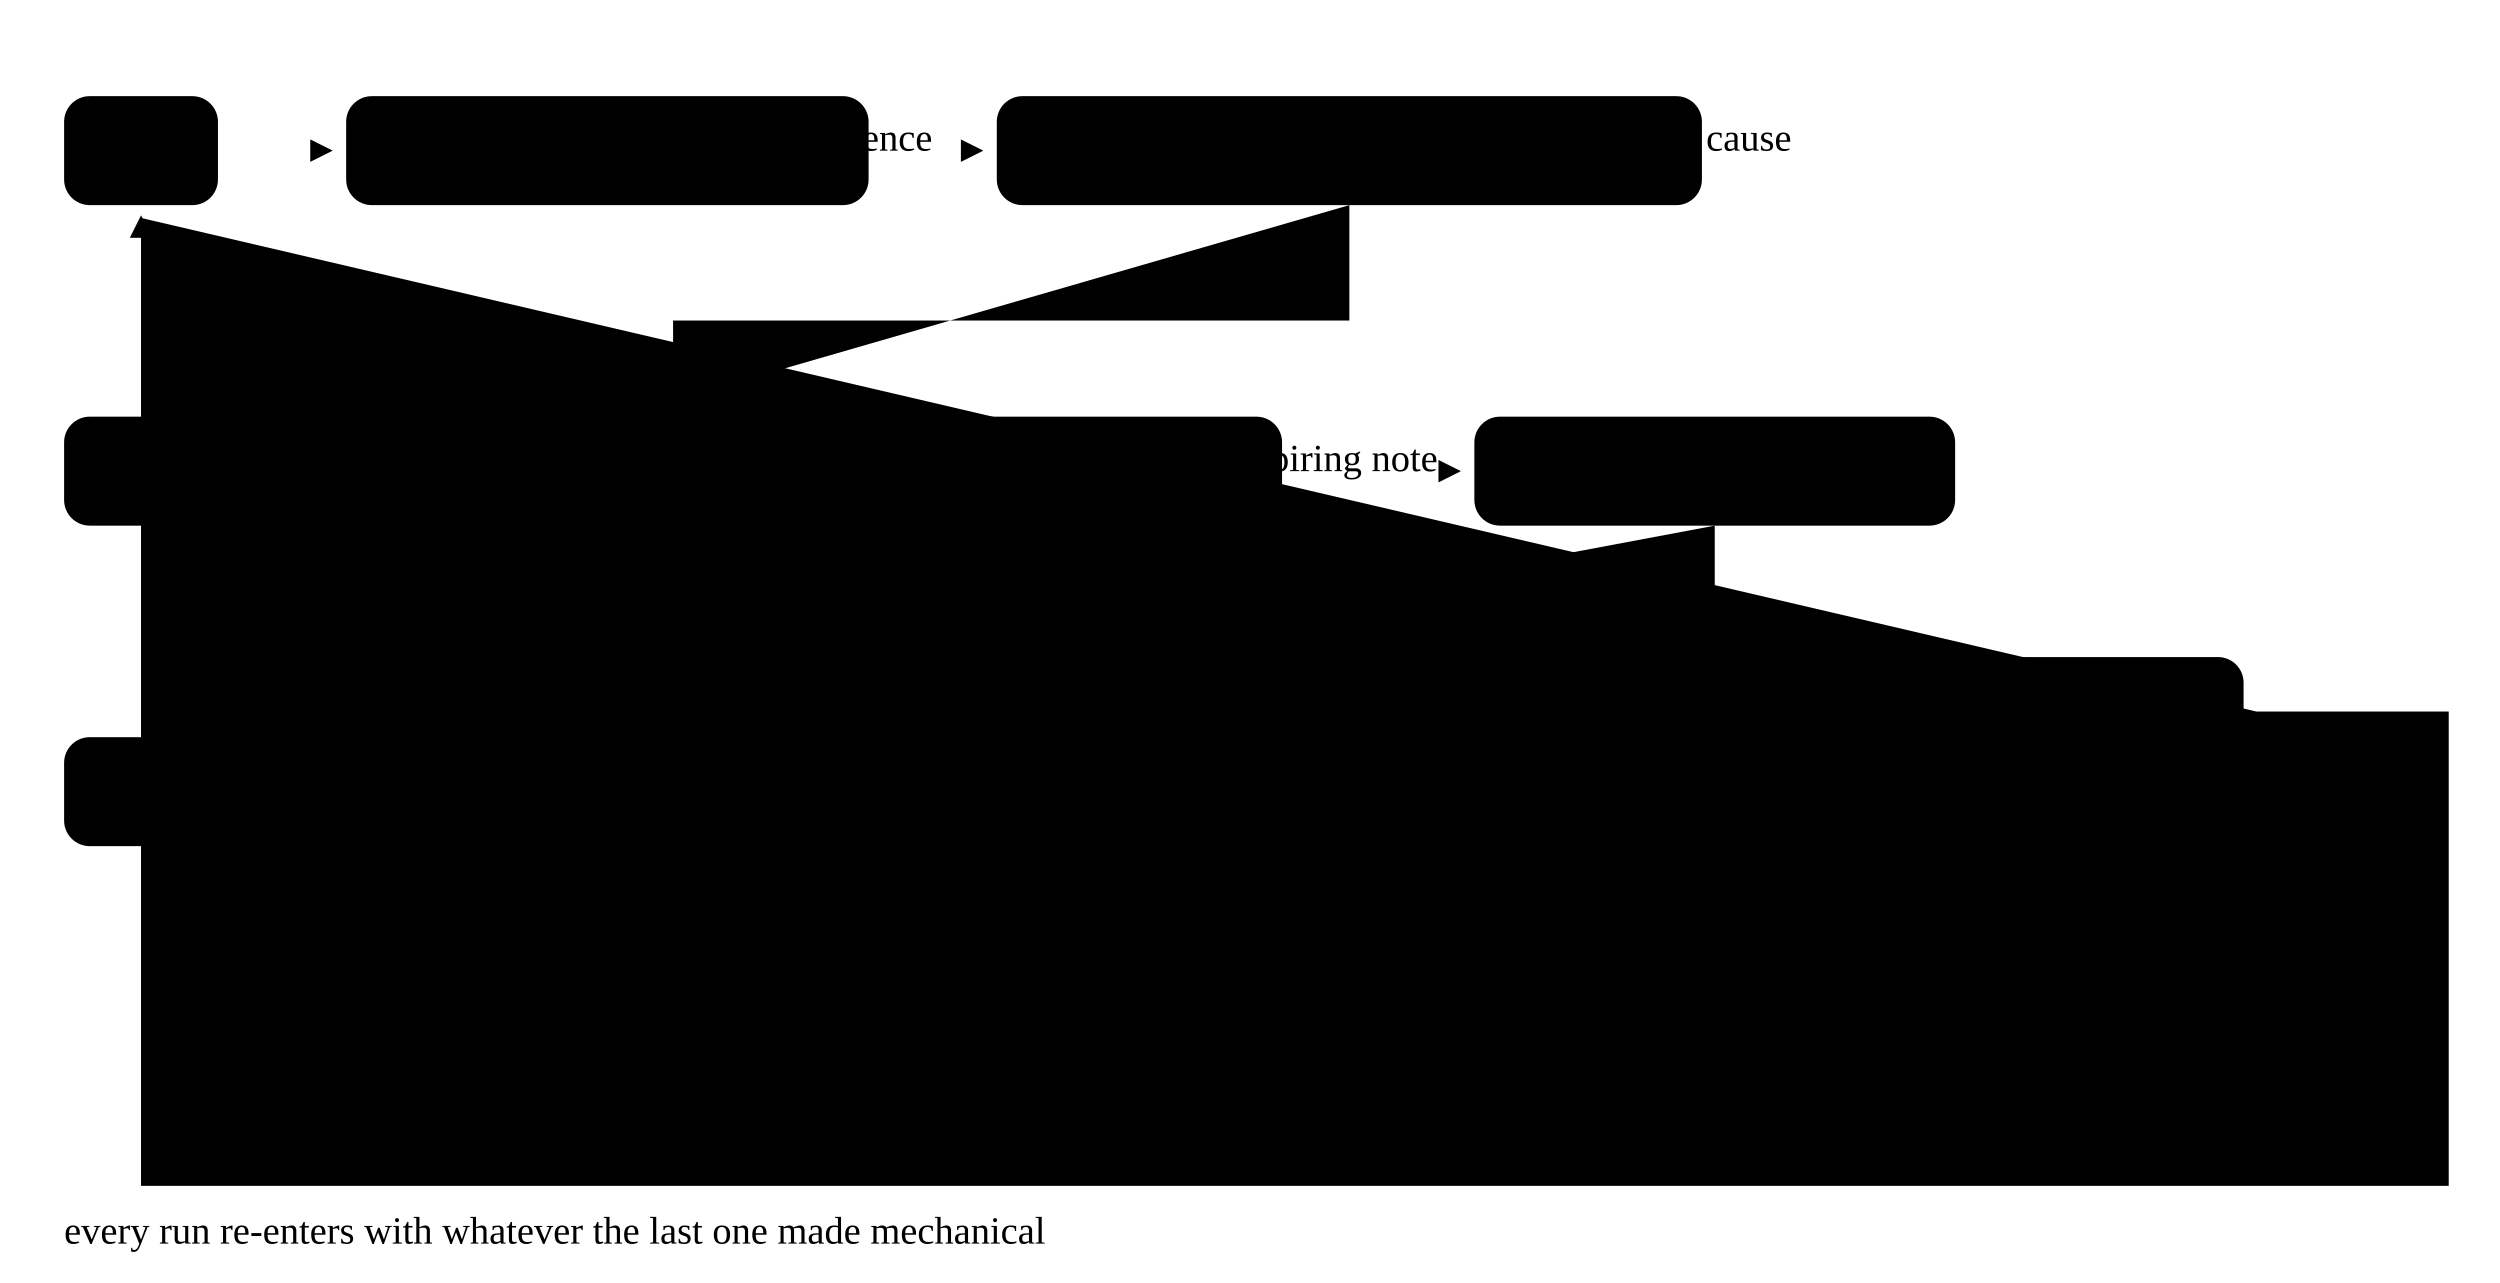
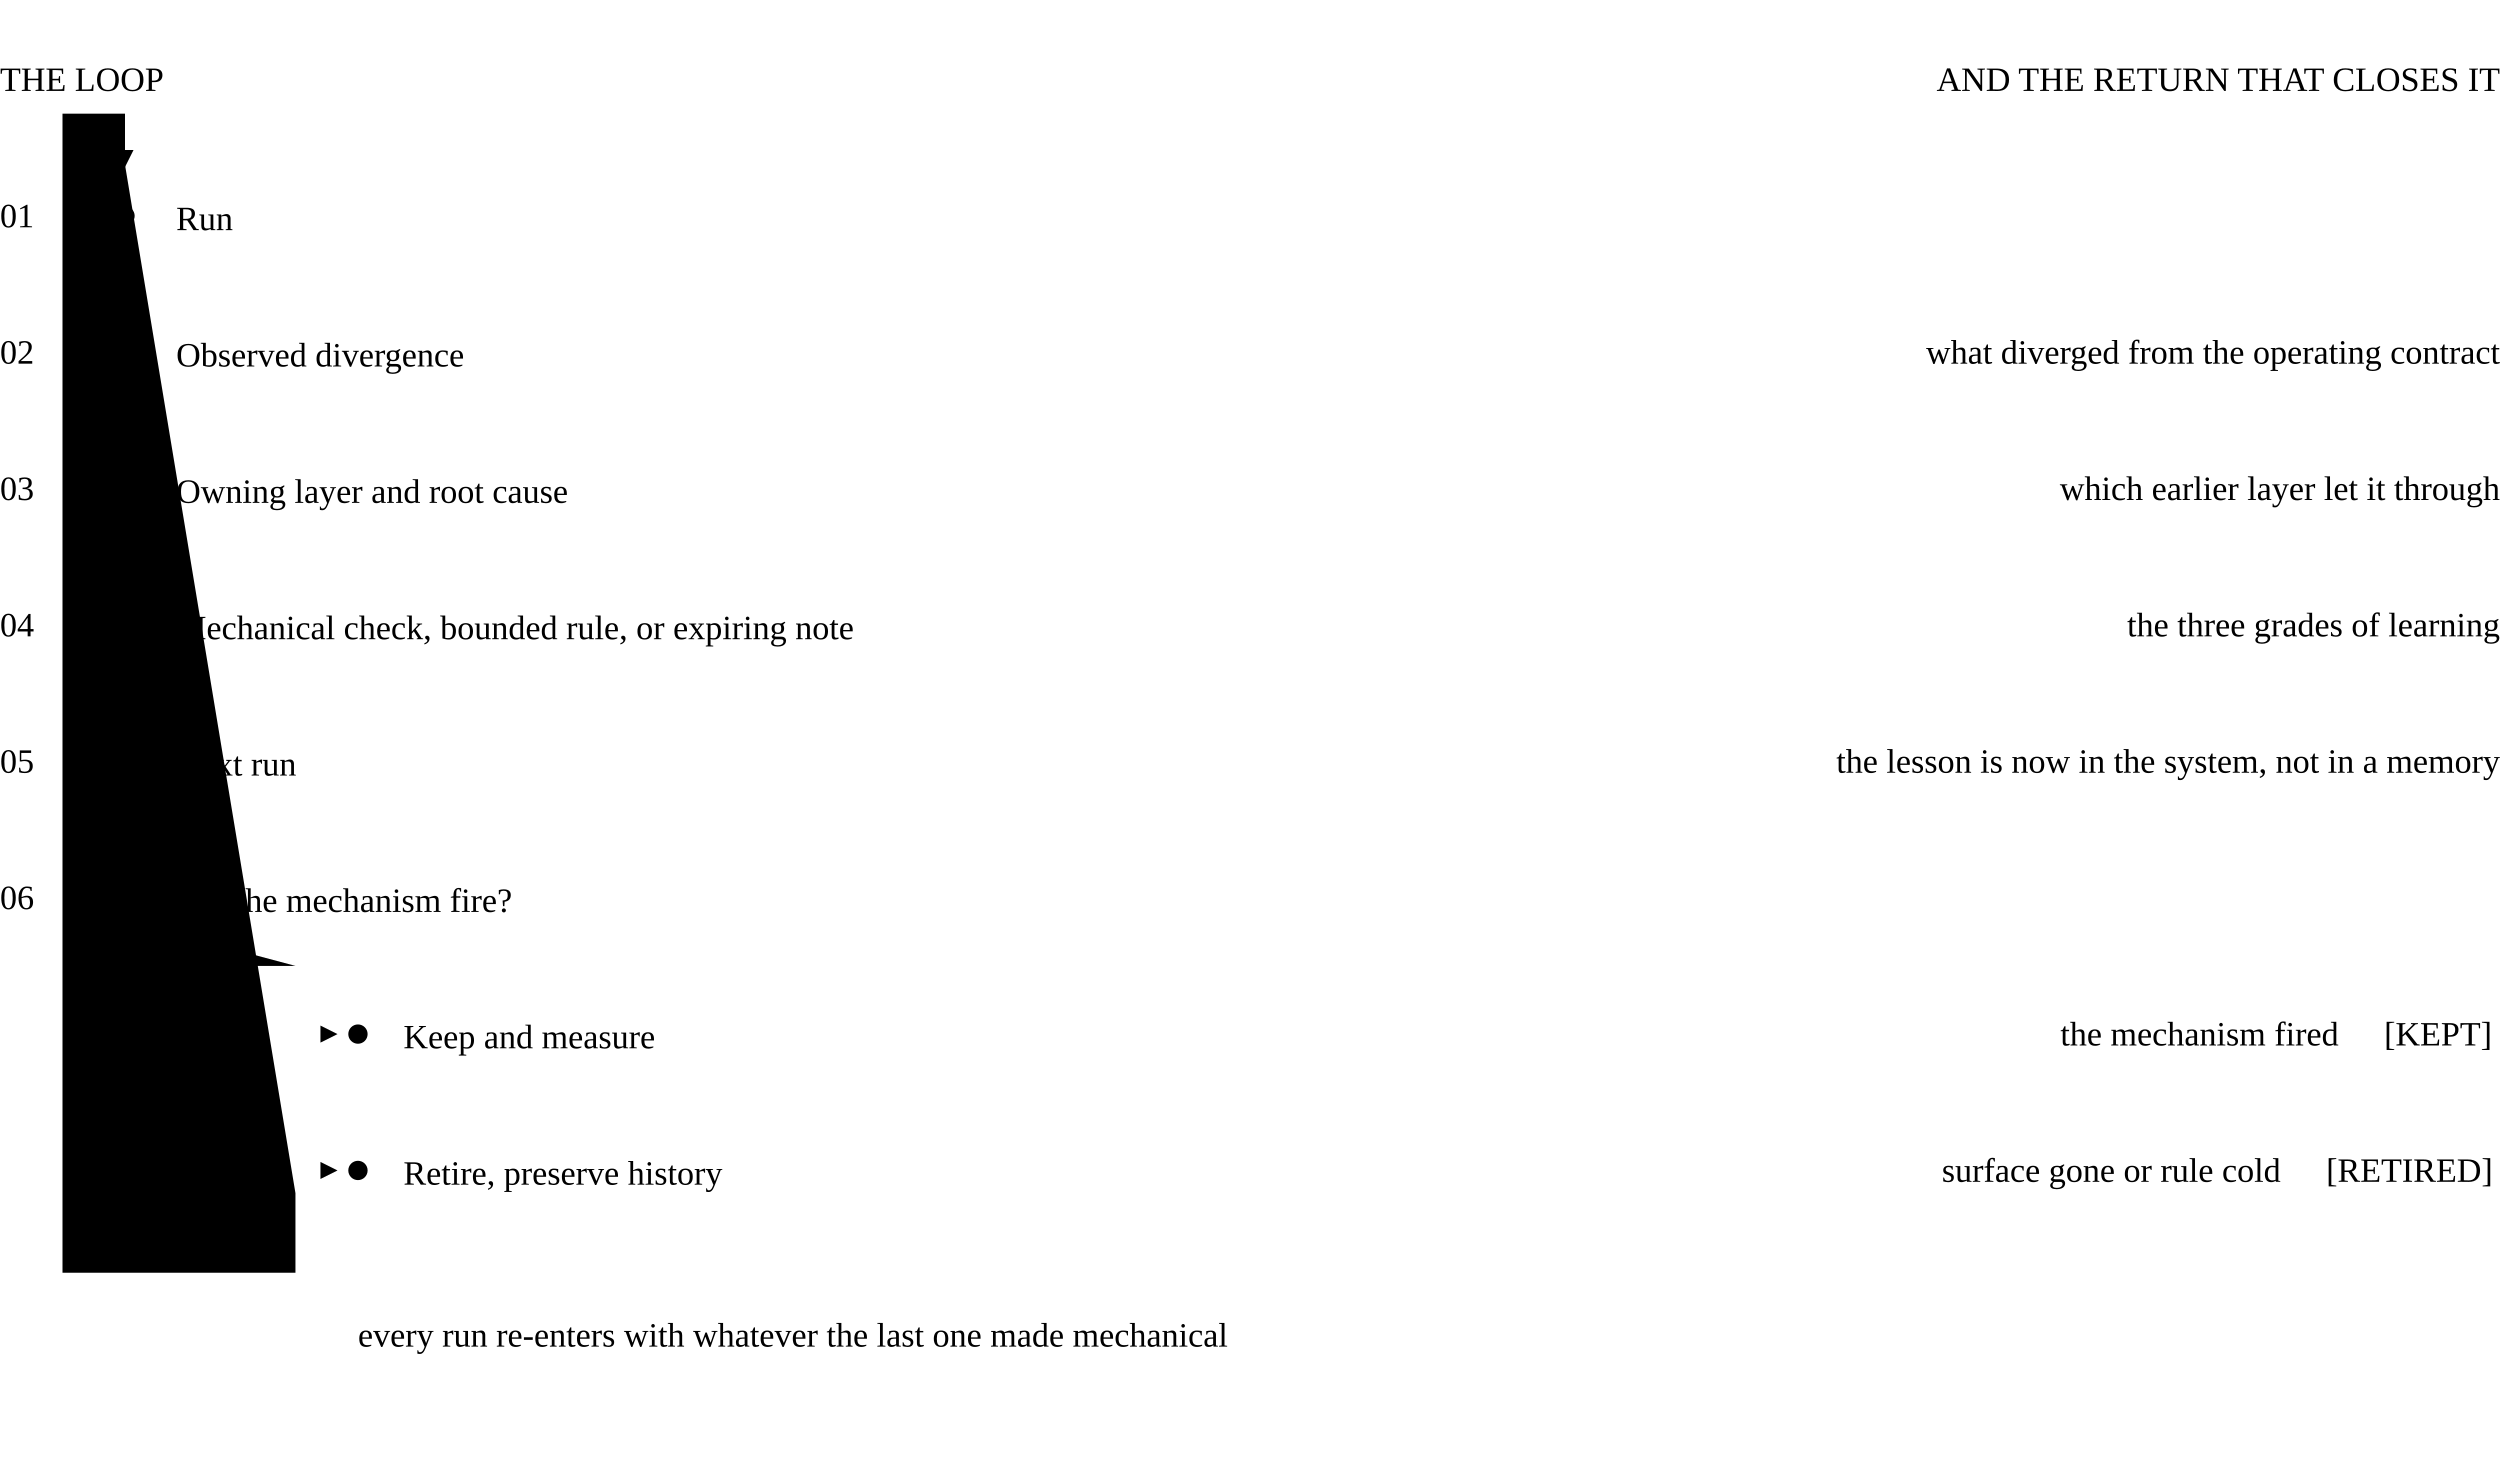
- <svg xmlns="http://www.w3.org/2000/svg" class="figsvg" viewBox="0 0 780 400" role="img" aria-label="The learning loop: a lesson becomes a mechanism, then retires">
+ <svg xmlns="http://www.w3.org/2000/svg" class="figsvg" viewBox="0 0 880 516" role="img" aria-label="The learning loop: a lesson becomes a mechanism, then retires">
  <defs>
-     <marker id="a" markerWidth="7" markerHeight="7" refX="6.2" refY="3.5" orient="auto">
-       <path class="head" d="M0 0 L7 3.5 L0 7 z" />
+     <marker id="h" markerWidth="6" markerHeight="6" refX="5.2" refY="3" orient="auto">
+       <path class="head" d="M0 0 L6 3 L0 6 z" />
    </marker>
  </defs>
-   <rect class="node" x="20.0" y="30.0" width="48.0" height="34.0" rx="8" />
-   <text class="label" x="44.0" y="47.0">Run</text>
-   <rect class="node" x="108.0" y="30.0" width="163.0" height="34.0" rx="8" />
-   <text class="label" x="189.5" y="47.0">Observed divergence</text>
-   <rect class="node" x="311.0" y="30.0" width="220.0" height="34.0" rx="8" />
-   <text class="label" x="421.0" y="47.0">Owning layer and root cause</text>
-   <path class="edge" d="M77.0 47.0 H103.0" marker-end="url(#a)" />
-   <path class="edge" d="M280.0 47.0 H306.0" marker-end="url(#a)" />
-   <rect class="node node--em" x="20.0" y="130.0" width="380.0" height="34.0" rx="8" />
-   <text class="label label--em" x="210.0" y="147.0">Mechanical check, bounded rule, or expiring note</text>
-   <path class="edge" d="M421.0 64.0 V100.0 H210.0 V125.0" marker-end="url(#a)" />
-   <rect class="node" x="460.0" y="130.0" width="150.0" height="34.0" rx="8" />
-   <text class="label" x="535.0" y="147.0">Next run</text>
-   <path class="edge" d="M409.0 147.0 H455.0" marker-end="url(#a)" />
-   <rect class="node node--em" x="20.0" y="230.0" width="380.0" height="34.0" rx="8" />
-   <text class="label label--em" x="210.0" y="247.0">Did the mechanism fire?</text>
-   <path class="edge" d="M535.0 164.0 V200.0 H210.0 V225.0" marker-end="url(#a)" />
-   <rect class="node node--ok" x="460.0" y="205.0" width="240.0" height="34.0" rx="8" />
-   <text class="label" x="580.0" y="222.0">Keep and measure</text>
-   <rect class="node node--bad" x="460.0" y="285.0" width="240.0" height="34.0" rx="8" />
-   <text class="label" x="580.0" y="302.0">Retire, preserve history</text>
-   <path class="edge" d="M409 247 H430" />
-   <path class="edge" d="M430 222 V302" />
-   <path class="edge" d="M430.0 222.0 H455.0" marker-end="url(#a)" />
-   <path class="edge" d="M430.0 302.0 H455.0" marker-end="url(#a)" />
-   <text class="edge-label" x="422.0" y="226.0" text-anchor="end">yes</text>
-   <text class="edge-label" x="460.0" y="340.0" text-anchor="start">surface gone or rule cold</text>
-   <path class="edge edge--dash" d="M704 222 H764 V370 H44.0 V68" marker-end="url(#a)" />
-   <path class="edge edge--dash" d="M704 302 H764" />
-   <text class="edge-label edge-label--foot" x="20.0" y="388.0" text-anchor="start">every run re-enters with whatever the last one made mechanical</text>
+   <text class="lane" x="0.0" y="32.0" text-anchor="start">THE LOOP</text>
+   <text class="lane" x="880.0" y="32.0" text-anchor="end">AND THE RETURN THAT CLOSES IT</text>
+   <path class="rule" d="M44.0 60.0 V316.0" />
+   <path class="rule rule--faint" d="M0.0 54.0 H880.0" />
+   <text class="idx" x="0.0" y="80.0">01</text>
+   <circle class="dot" cx="44.0" cy="76.0" r="3.4" />
+   <text class="name" x="62.0" y="81.0" text-anchor="start">Run</text>
+   <path class="rule rule--faint" d="M0.0 102.0 H880.0" />
+   <text class="idx" x="0.0" y="128.0">02</text>
+   <circle class="dot" cx="44.0" cy="124.0" r="3.4" />
+   <text class="name" x="62.0" y="129.0" text-anchor="start">Observed divergence</text>
+   <text class="note" x="880.0" y="128.0" text-anchor="end">what diverged from the operating contract</text>
+   <path class="rule rule--faint" d="M0.0 150.0 H880.0" />
+   <text class="idx" x="0.0" y="176.0">03</text>
+   <circle class="dot" cx="44.0" cy="172.0" r="3.4" />
+   <text class="name" x="62.0" y="177.0" text-anchor="start">Owning layer and root cause</text>
+   <text class="note" x="880.0" y="176.0" text-anchor="end">which earlier layer let it through</text>
+   <path class="rule rule--faint" d="M0.0 198.0 H880.0" />
+   <text class="idx" x="0.0" y="224.0">04</text>
+   <circle class="dot--key" cx="44.0" cy="220.0" r="3.4" />
+   <text class="name name--key" x="62.0" y="225.0" text-anchor="start">Mechanical check, bounded rule, or expiring note</text>
+   <text class="note" x="880.0" y="224.0" text-anchor="end">the three grades of learning</text>
+   <path class="rule rule--faint" d="M0.0 246.0 H880.0" />
+   <text class="idx" x="0.0" y="272.0">05</text>
+   <circle class="dot" cx="44.0" cy="268.0" r="3.4" />
+   <text class="name" x="62.0" y="273.0" text-anchor="start">Next run</text>
+   <text class="note" x="880.0" y="272.0" text-anchor="end">the lesson is now in the system, not in a memory</text>
+   <path class="rule rule--faint" d="M0.0 294.0 H880.0" />
+   <text class="idx" x="0.0" y="320.0">06</text>
+   <circle class="dot--key" cx="44.0" cy="316.0" r="3.4" />
+   <text class="name name--key" x="62.0" y="321.0" text-anchor="start">Did the mechanism fire?</text>
+   <path class="rule" d="M104.0 324.0 V412.0" />
+   <path class="flow" d="M44.0 324.0 V340.0 H104.0" />
+   <path class="rule rule--faint" d="M0.0 342.0 H880.0" />
+   <path class="flow" d="M104.0 364.0 H118.0" marker-end="url(#h)" />
+   <circle class="dot--ok" cx="126.0" cy="364.0" r="3.4" />
+   <text class="name" x="142.0" y="369.0" text-anchor="start">Keep and measure</text>
+   <text class="tag tag--ok" x="839.2" y="368.0">[KEPT]</text>
+   <text class="note" x="823.2" y="368.0" text-anchor="end">the mechanism fired</text>
+   <path class="rule rule--faint" d="M0.0 390.0 H880.0" />
+   <path class="flow" d="M104.0 412.0 H118.0" marker-end="url(#h)" />
+   <circle class="dot--bad" cx="126.0" cy="412.0" r="3.4" />
+   <text class="name" x="142.0" y="417.0" text-anchor="start">Retire, preserve history</text>
+   <text class="tag tag--bad" x="818.8" y="416.0">[RETIRED]</text>
+   <text class="note" x="802.8" y="416.0" text-anchor="end">surface gone or rule cold</text>
+   <path class="flow flow--dash" d="M104.0 420.0 V448.0 H22 V40.0 H44.0 V58.0" marker-end="url(#h)" />
+   <text class="note note--foot" x="126.0" y="474.0" text-anchor="start">every run re-enters with whatever the last one made mechanical</text>
</svg>
